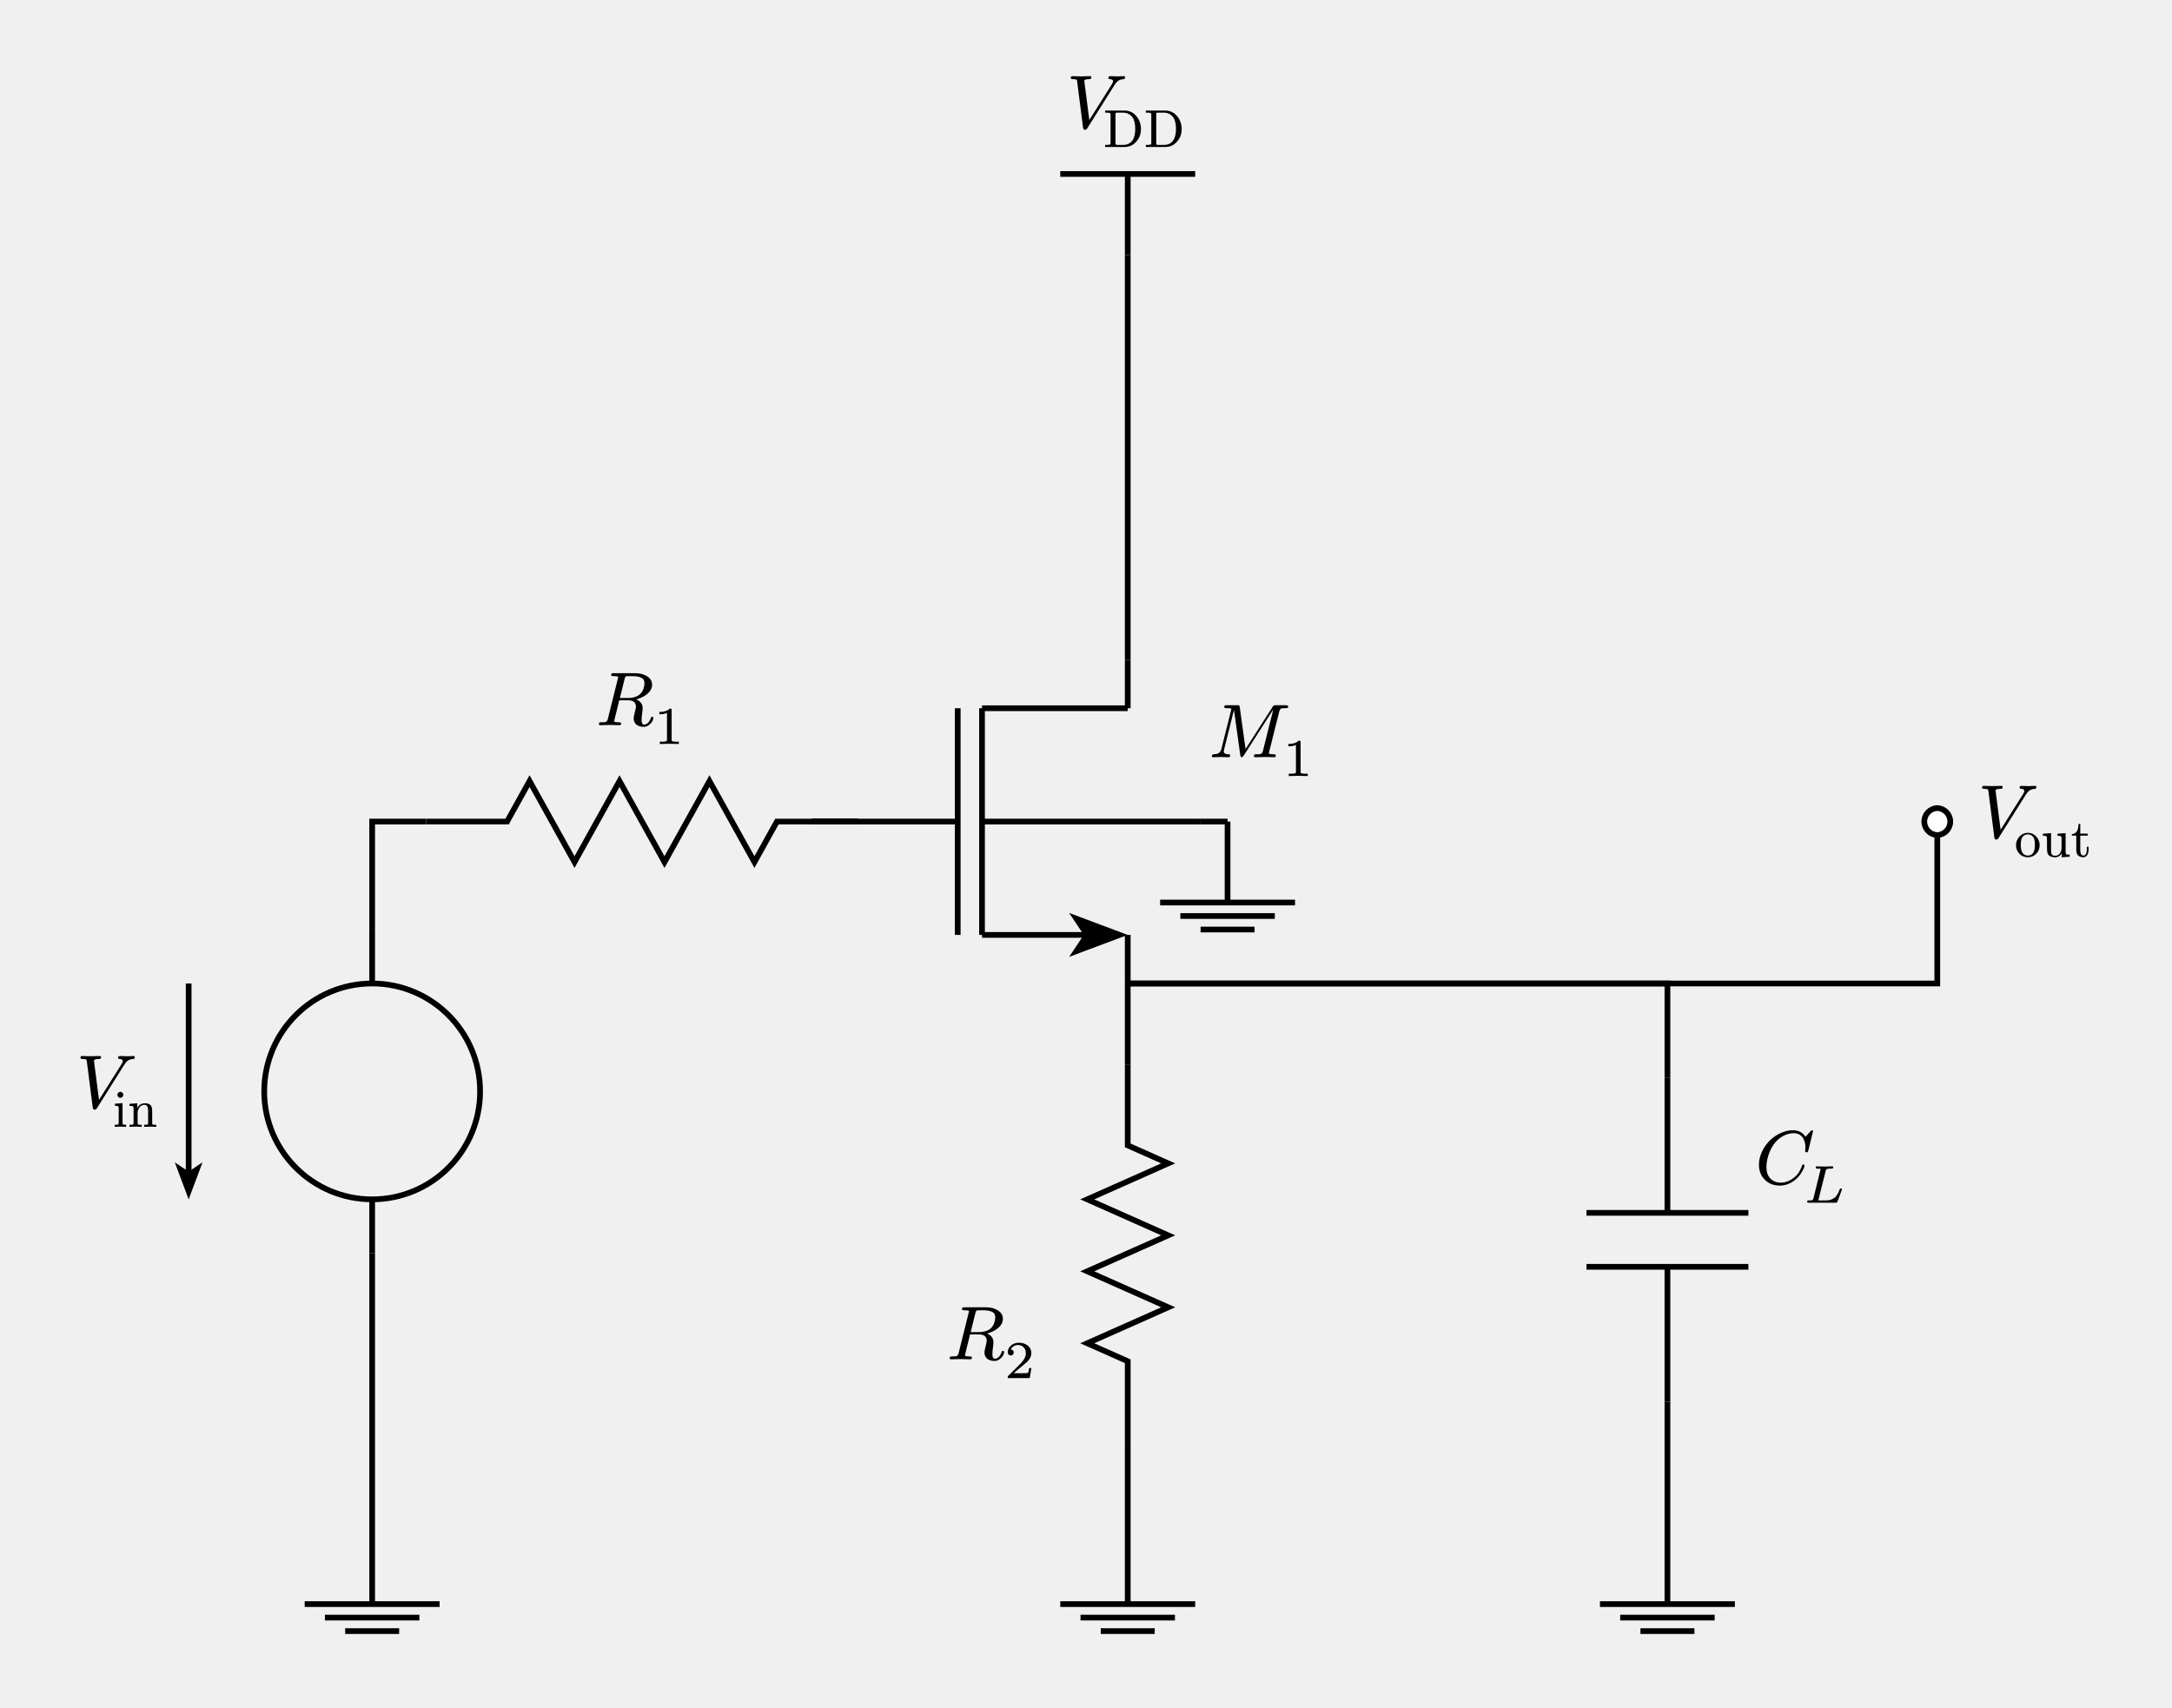
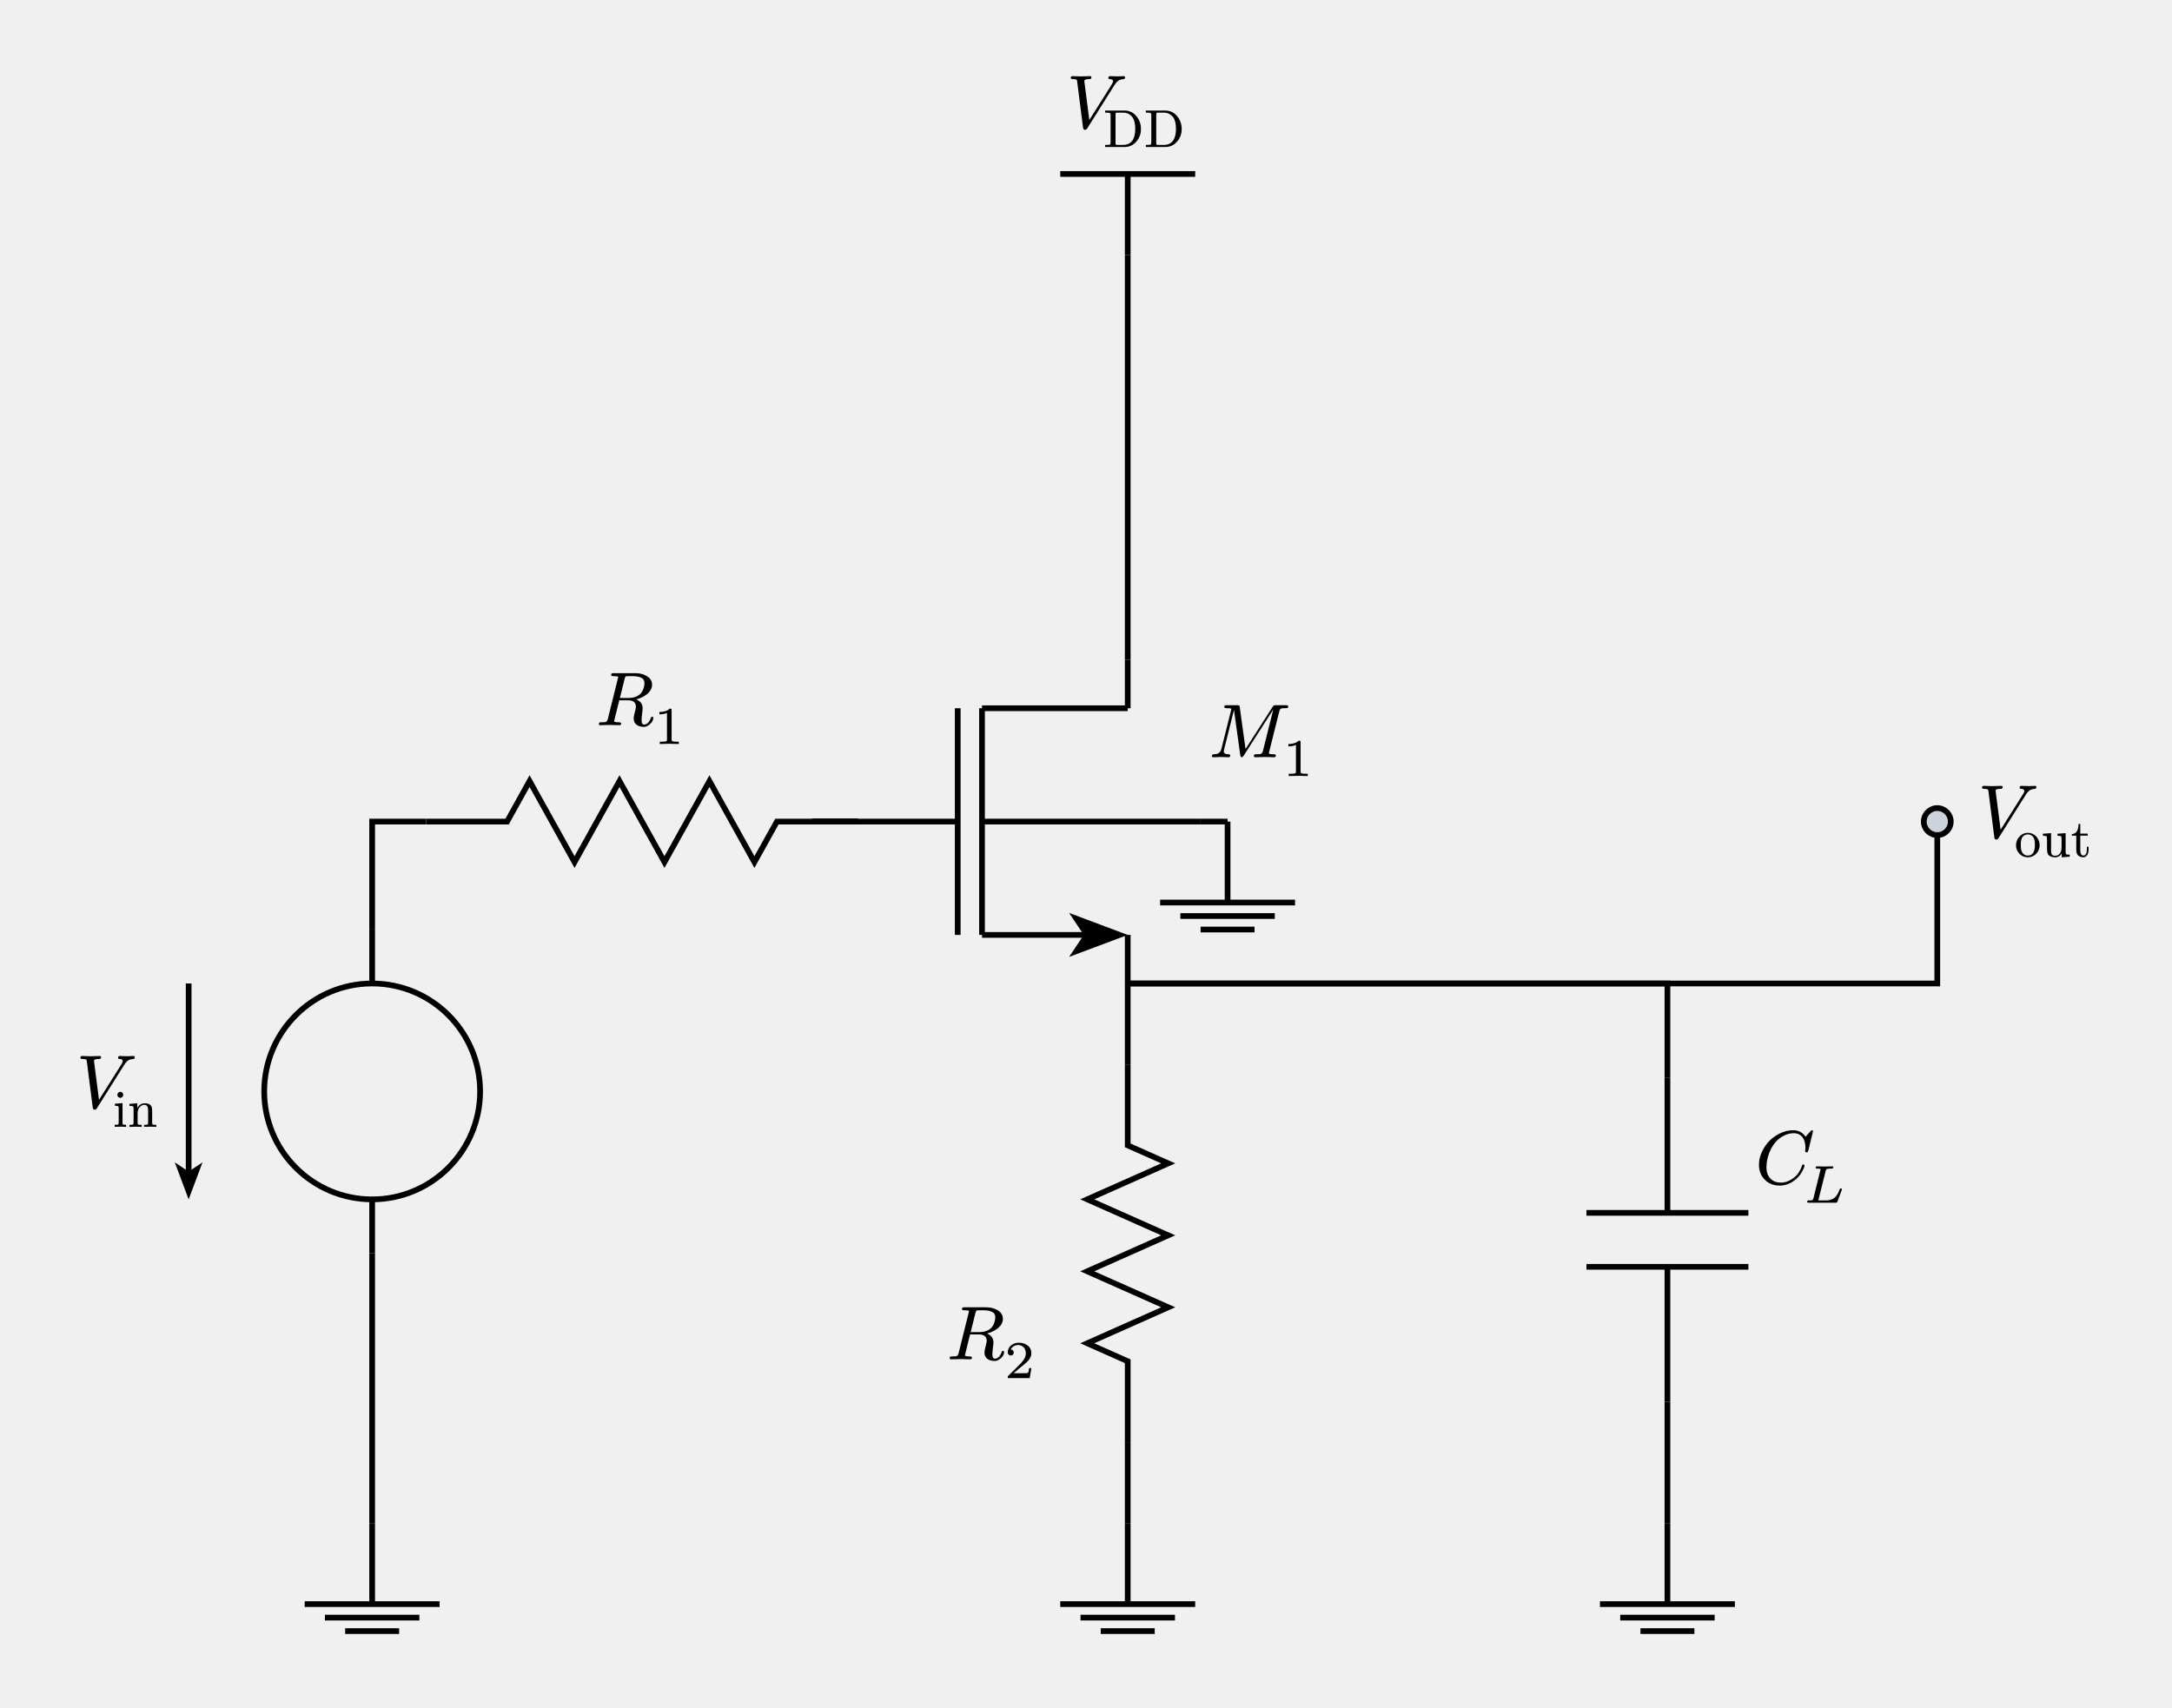
- <svg xmlns="http://www.w3.org/2000/svg" xmlns:xlink="http://www.w3.org/1999/xlink" width="304.211" height="239.127" viewBox="0 0 228.158 179.346">
-   <path fill="none" stroke="#000" stroke-width=".6" d="M39.093 103.314c-6.257 0-11.339 5.082-11.339 11.339 0 6.256 5.082 11.338 11.339 11.338 6.256 0 11.338-5.082 11.338-11.338 0-6.257-5.082-11.339-11.338-11.339Zm0 0v-5.67m0 28.347v5.67m-19.276-28.347v20.122" />
-   <path stroke="#000" stroke-width=".6" d="m19.817 125.137.85-2.268-.85.567-.85-.567z" />
-   <path fill="none" d="M8 110.933h8.982v7.44H8z" />
-   <use xlink:href="#a" transform="matrix(1 0 0 -1 8 116.397)" />
-   <g transform="matrix(1 0 0 -1 11.864 118.373)">
-     <use xlink:href="#b" />
-     <use xlink:href="#c" x="1.557" />
+ <svg xmlns="http://www.w3.org/2000/svg" xmlns:xlink="http://www.w3.org/1999/xlink" viewBox="0 0 228.158 179.346" width="228.158pt" height="179.346pt">
+   <g transform="translate(8 8)">
+     <path fill="none" stroke="#000000" stroke-width="0.6" stroke-linecap="butt" stroke-linejoin="miter" stroke-miterlimit="4" transform="translate(19.75405 95.31402)" d="M 0 0m 11.339 0c -6.256 0 -11.339 5.082 -11.339 11.339c 0 6.256 5.082 11.339 11.339 11.339c 6.256 0 11.339 -5.082 11.339 -11.339c 0 -6.256 -5.082 -11.339 -11.339 -11.339Z " />
+     <path fill="none" stroke="#000000" stroke-width="0.6" stroke-linecap="butt" stroke-linejoin="miter" stroke-miterlimit="4" transform="translate(31.09264 89.64472)" d="M 0 0m 0 5.669v -5.669" />
+     <path fill="none" stroke="#000000" stroke-width="0.6" stroke-linecap="butt" stroke-linejoin="miter" stroke-miterlimit="4" transform="translate(31.09264 117.9912)" d="M 0 0v 5.669" />
+     <path fill="none" stroke="#000000" stroke-width="0.6" stroke-linecap="butt" stroke-linejoin="miter" stroke-miterlimit="4" transform="translate(11.81705 95.31402)" d="M 0 0v 20.122" />
+     <path fill="#000000" fill-rule="nonzero" stroke="#000000" stroke-width="0.6" stroke-linecap="butt" stroke-linejoin="miter" stroke-miterlimit="4" stroke-dashoffset="0" stroke-dasharray="" transform="translate(10.96665 114.8691)" d="M 0 0m 0.85 2.268l 0.85 -2.268l -0.85 0.567l -0.85 -0.567l 0.85 2.268Z " />
+     <path fill="none" transform="translate(0 102.9326)" d="M 0 0h 8.982v 7.44h -8.982v -7.44Z " />
+     <g transform="translate(-1.26e-7 102.9326)">
+       <g transform="matrix(1 0 0 -1 0 5.464)">
+         <use xlink:href="#gD969BC4E9A3577CE31D108E423660DE6" x="0" y="0" fill="#000000" fill-rule="nonzero" />
+       </g>
+       <g transform="matrix(1 0 0 -1 3.864 7.44)">
+         <use xlink:href="#g5F9D976B63282D401716A0FF432A0232" x="0" y="0" fill="#000000" fill-rule="nonzero" />
+         <use xlink:href="#g695F7BC4DFFDECFC6989197C15FF687C" x="1.557" y="0" fill="#000000" fill-rule="nonzero" />
+       </g>
+     </g>
+     <path fill="none" stroke="#000000" stroke-width="0.6" stroke-linecap="butt" stroke-linejoin="miter" stroke-miterlimit="4" transform="translate(36.76193 74.05417)" d="M 0 0m 0 4.252h 8.504l 2.362 -4.252l 4.724 8.504l 4.724 -8.504l 4.724 8.504l 4.724 -8.504l 4.724 8.504l 2.362 -4.252h 8.504" />
+     <path fill="none" transform="translate(54.58589 62.71559)" d="M 0 0h 9.706v 7.44h -9.706v -7.44Z " />
+     <g transform="translate(54.58589 62.71559)">
+       <g transform="matrix(1 0 0 -1 0 5.464)">
+         <use xlink:href="#gF30748358F9DB0461F91A1498C4AC624" x="0" y="0" fill="#000000" fill-rule="nonzero" />
+       </g>
+       <g transform="matrix(1 0 0 -1 6.072 7.44)">
+         <use xlink:href="#gB857CD5703F41BDF509E4EE0489893D" x="0" y="0" fill="#000000" fill-rule="nonzero" />
+       </g>
+     </g>
+     <path fill="none" stroke="#000000" stroke-width="0.6" stroke-linecap="butt" stroke-linejoin="miter" stroke-miterlimit="4" transform="translate(95.15563 66.40063)" d="M 0 0m 0 23.811v -23.811" />
+     <path fill="none" stroke="#000000" stroke-width="0.6" stroke-linecap="butt" stroke-linejoin="miter" stroke-miterlimit="4" transform="translate(92.60445 66.40063)" d="M 0 0m 0 23.811v -23.811" />
+     <path fill="none" stroke="#000000" stroke-width="0.6" stroke-linecap="butt" stroke-linejoin="miter" stroke-miterlimit="4" transform="translate(77.29736 78.30614)" d="M 0 0h 15.307" />
+     <path fill="none" stroke="#000000" stroke-width="0.6" stroke-linecap="butt" stroke-linejoin="miter" stroke-miterlimit="4" transform="translate(95.15563 78.30614)" d="M 0 0h 22.961" />
+     <path fill="none" stroke="#000000" stroke-width="0.6" stroke-linecap="butt" stroke-linejoin="miter" stroke-miterlimit="4" transform="translate(110.4627 61.29827)" d="M 0 0v 5.102" />
+     <path fill="none" stroke="#000000" stroke-width="0.6" stroke-linecap="butt" stroke-linejoin="miter" stroke-miterlimit="4" transform="translate(95.15563 66.40063)" d="M 0 0m 15.307 0h -15.307" />
+     <path fill="none" stroke="#000000" stroke-width="0.6" stroke-linecap="butt" stroke-linejoin="miter" stroke-miterlimit="4" transform="translate(110.4627 90.21165)" d="M 0 0v 5.102" />
+     <path fill="none" stroke="#000000" stroke-width="0.6" stroke-linecap="butt" stroke-linejoin="miter" stroke-miterlimit="4" transform="translate(95.15563 90.21165)" d="M 0 0h 11.051" />
+     <path fill="#000000" fill-rule="nonzero" stroke="#000000" stroke-width="0.6" stroke-linecap="butt" stroke-linejoin="miter" stroke-miterlimit="4" stroke-dashoffset="0" stroke-dasharray="" transform="translate(105.0729 88.51087)" d="M 0 0m 4.535 1.701l -4.535 -1.701l 1.134 1.701l -1.134 1.701l 4.535 -1.701Z " />
+     <path fill="none" transform="translate(118.9667 66.0822)" d="M 0 0h 11.394v 7.44h -11.394v -7.44Z " />
+     <g transform="translate(118.9667 66.0822)">
+       <g transform="matrix(1 0 0 -1 0 5.464)">
+         <use xlink:href="#g1743060C6B55FC17A5E7FAECE5363C5F" x="0" y="0" fill="#000000" fill-rule="nonzero" />
+       </g>
+       <g transform="matrix(1 0 0 -1 7.76 7.44)">
+         <use xlink:href="#gB857CD5703F41BDF509E4EE0489893D" x="0" y="0" fill="#000000" fill-rule="nonzero" />
+       </g>
+     </g>
+     <path fill="none" stroke="#000000" stroke-width="0.6" stroke-linecap="butt" stroke-linejoin="miter" stroke-miterlimit="4" transform="translate(110.4627 10.27465)" d="M 0 0m 0 8.504v -8.504" />
+     <path fill="none" stroke="#000000" stroke-width="0.6" stroke-linecap="butt" stroke-linejoin="miter" stroke-miterlimit="4" transform="translate(103.3761 10.27465)" d="M 0 0h 14.173" />
+     <path fill="none" transform="translate(104.0283)" d="M 0 0h 12.869v 7.44h -12.869v -7.44Z " />
+     <g transform="translate(104.0283 -4.7e-8)">
+       <g transform="matrix(1 0 0 -1 0 5.464)">
+         <use xlink:href="#gD969BC4E9A3577CE31D108E423660DE6" x="0" y="0" fill="#000000" fill-rule="nonzero" />
+       </g>
+       <g transform="matrix(1 0 0 -1 3.864 7.44)">
+         <use xlink:href="#gC0DF8B42F64B1CE2666FF372B1FEDA5A" x="0" y="0" fill="#000000" fill-rule="nonzero" />
+         <use xlink:href="#gC0DF8B42F64B1CE2666FF372B1FEDA5A" x="4.278" y="0" fill="#000000" fill-rule="nonzero" />
+       </g>
+     </g>
+     <path fill="none" stroke="#000000" stroke-width="0.6" stroke-linecap="butt" stroke-linejoin="miter" stroke-miterlimit="4" transform="translate(106.2107 103.818)" d="M 0 0m 4.252 39.685v -8.504l -4.252 -1.89l 8.504 -3.78l -8.504 -3.78l 8.504 -3.78l -8.504 -3.78l 8.504 -3.78l -4.252 -1.89v -8.504" />
+     <path fill="none" transform="translate(91.43629 129.3298)" d="M 0 0h 9.706v 7.44h -9.706v -7.44Z " />
+     <g transform="translate(91.43629 129.3298)">
+       <g transform="matrix(1 0 0 -1 0 5.464)">
+         <use xlink:href="#gF30748358F9DB0461F91A1498C4AC624" x="0" y="0" fill="#000000" fill-rule="nonzero" />
+       </g>
+       <g transform="matrix(1 0 0 -1 6.072 7.44)">
+         <use xlink:href="#gD16162A8E6BC5125899DC596673576EF" x="0" y="0" fill="#000000" fill-rule="nonzero" />
+       </g>
+     </g>
+     <path fill="none" stroke="#000000" stroke-width="0.6" stroke-linecap="butt" stroke-linejoin="miter" stroke-miterlimit="4" transform="translate(167.1556 125.0778)" d="M 0 0m 0 14.173v -14.173" />
+     <path fill="none" stroke="#000000" stroke-width="0.6" stroke-linecap="butt" stroke-linejoin="miter" stroke-miterlimit="4" transform="translate(158.6517 125.0778)" d="M 0 0m 17.008 0h -17.008" />
+     <path fill="none" stroke="#000000" stroke-width="0.6" stroke-linecap="butt" stroke-linejoin="miter" stroke-miterlimit="4" transform="translate(158.6517 119.4085)" d="M 0 0h 17.008" />
+     <path fill="none" stroke="#000000" stroke-width="0.6" stroke-linecap="butt" stroke-linejoin="miter" stroke-miterlimit="4" transform="translate(167.1556 105.2353)" d="M 0 0m 0 14.173v -14.173" />
+     <path fill="none" transform="translate(176.3697 110.9046)" d="M 0 0h 9.918v 7.44h -9.918v -7.44Z " />
+     <g transform="translate(176.3697 110.9046)">
+       <g transform="matrix(1 0 0 -1 0 5.464)">
+         <use xlink:href="#gCF2F397A00D977568B4887F09345FDF5" x="0" y="0" fill="#000000" fill-rule="nonzero" />
+       </g>
+       <g transform="matrix(1 0 0 -1 5.08 7.44)">
+         <use xlink:href="#gB8F7EDF269C9288ADB61F957260869B2" x="0" y="0" fill="#000000" fill-rule="nonzero" />
+       </g>
+     </g>
+     <path fill="#cdd3da" fill-rule="nonzero" stroke="#000000" stroke-width="0.6" stroke-linecap="butt" stroke-linejoin="miter" stroke-miterlimit="4" transform="translate(194.0848 76.88882)" d="M 0 0m 1.417 0c -0.782 0 -1.417 0.635 -1.417 1.417c 0 0.782 0.635 1.417 1.417 1.417c 0.782 0 1.417 -0.635 1.417 -1.417c 0 -0.782 -0.635 -1.417 -1.417 -1.417Z " />
+     <path fill="none" transform="translate(199.7541 74.55534)" d="M 0 0h 12.404v 7.502h -12.404v -7.502Z " />
+     <g transform="translate(199.7541 74.55534)">
+       <g transform="matrix(1 0 0 -1 0 5.464)">
+         <use xlink:href="#gD969BC4E9A3577CE31D108E423660DE6" x="0" y="0" fill="#000000" fill-rule="nonzero" />
+       </g>
+       <g transform="matrix(1 0 0 -1 3.864 7.44)">
+         <use xlink:href="#gC8CF5FDCD6366D82F71569CDA3A794D0" x="0" y="0" fill="#000000" fill-rule="nonzero" />
+         <use xlink:href="#gC62E986DF7B3736C02230397E1FF08D7" x="2.8" y="0" fill="#000000" fill-rule="nonzero" />
+         <use xlink:href="#gAE0FB0D1A441E2E2D2F38290C6BB1758" x="5.914" y="0" fill="#000000" fill-rule="nonzero" />
+       </g>
+     </g>
+     <path fill="none" stroke="#000000" stroke-width="0.6" stroke-linecap="butt" stroke-linejoin="miter" stroke-miterlimit="4" transform="translate(31.09264 152.0069)" d="M 0 0v 8.504" />
+     <path fill="none" stroke="#000000" stroke-width="0.6" stroke-linecap="butt" stroke-linejoin="miter" stroke-miterlimit="4" transform="translate(24.00602 160.5109)" d="M 0 0h 14.173" />
+     <path fill="none" stroke="#000000" stroke-width="0.6" stroke-linecap="butt" stroke-linejoin="miter" stroke-miterlimit="4" transform="translate(26.13201 161.9282)" d="M 0 0h 9.921" />
+     <path fill="none" stroke="#000000" stroke-width="0.6" stroke-linecap="butt" stroke-linejoin="miter" stroke-miterlimit="4" transform="translate(28.25799 163.3455)" d="M 0 0h 5.669" />
+     <path fill="none" stroke="#000000" stroke-width="0.6" stroke-linecap="butt" stroke-linejoin="miter" stroke-miterlimit="4" transform="translate(120.9509 78.30614)" d="M 0 0v 8.504" />
+     <path fill="none" stroke="#000000" stroke-width="0.6" stroke-linecap="butt" stroke-linejoin="miter" stroke-miterlimit="4" transform="translate(113.8643 86.81008)" d="M 0 0h 14.173" />
+     <path fill="none" stroke="#000000" stroke-width="0.6" stroke-linecap="butt" stroke-linejoin="miter" stroke-miterlimit="4" transform="translate(115.9903 88.2274)" d="M 0 0h 9.921" />
+     <path fill="none" stroke="#000000" stroke-width="0.6" stroke-linecap="butt" stroke-linejoin="miter" stroke-miterlimit="4" transform="translate(118.1163 89.64472)" d="M 0 0h 5.669" />
+     <path fill="none" stroke="#000000" stroke-width="0.6" stroke-linecap="butt" stroke-linejoin="miter" stroke-miterlimit="4" transform="translate(110.4627 152.0069)" d="M 0 0v 8.504" />
+     <path fill="none" stroke="#000000" stroke-width="0.6" stroke-linecap="butt" stroke-linejoin="miter" stroke-miterlimit="4" transform="translate(103.3761 160.5109)" d="M 0 0h 14.173" />
+     <path fill="none" stroke="#000000" stroke-width="0.6" stroke-linecap="butt" stroke-linejoin="miter" stroke-miterlimit="4" transform="translate(105.5021 161.9282)" d="M 0 0h 9.921" />
+     <path fill="none" stroke="#000000" stroke-width="0.6" stroke-linecap="butt" stroke-linejoin="miter" stroke-miterlimit="4" transform="translate(107.6281 163.3455)" d="M 0 0h 5.669" />
+     <path fill="none" stroke="#000000" stroke-width="0.6" stroke-linecap="butt" stroke-linejoin="miter" stroke-miterlimit="4" transform="translate(167.1556 152.0069)" d="M 0 0v 8.504" />
+     <path fill="none" stroke="#000000" stroke-width="0.6" stroke-linecap="butt" stroke-linejoin="miter" stroke-miterlimit="4" transform="translate(160.069 160.5109)" d="M 0 0h 14.173" />
+     <path fill="none" stroke="#000000" stroke-width="0.6" stroke-linecap="butt" stroke-linejoin="miter" stroke-miterlimit="4" transform="translate(162.195 161.9282)" d="M 0 0h 9.921" />
+     <path fill="none" stroke="#000000" stroke-width="0.6" stroke-linecap="butt" stroke-linejoin="miter" stroke-miterlimit="4" transform="translate(164.321 163.3455)" d="M 0 0h 5.669" />
+     <path fill="none" stroke="#000000" stroke-width="0.6" stroke-linecap="butt" stroke-linejoin="miter" stroke-miterlimit="4" transform="translate(31.09264 78.30614)" d="M 0 0m 0 11.339v -11.339h 5.669" />
+     <path fill="none" stroke="#000000" stroke-width="0.6" stroke-linecap="butt" stroke-linejoin="miter" stroke-miterlimit="4" transform="translate(31.09264 123.6605)" d="M 0 0v 28.346" />
+     <path fill="none" stroke="#000000" stroke-width="0.6" stroke-linecap="butt" stroke-linejoin="miter" stroke-miterlimit="4" transform="translate(77.29736 78.30614)" d="M 0 0m 4.819 0h -4.819" />
+     <path fill="none" stroke="#000000" stroke-width="0.6" stroke-linecap="butt" stroke-linejoin="miter" stroke-miterlimit="4" transform="translate(110.4627 18.77858)" d="M 0 0m 0 42.52v -42.52" />
+     <path fill="none" stroke="#000000" stroke-width="0.6" stroke-linecap="butt" stroke-linejoin="miter" stroke-miterlimit="4" transform="translate(118.1163 78.30614)" d="M 0 0h 2.835" />
+     <path fill="none" stroke="#000000" stroke-width="0.6" stroke-linecap="butt" stroke-linejoin="miter" stroke-miterlimit="4" transform="translate(110.4627 95.31402)" d="M 0 0v 8.504" />
+     <path fill="none" stroke="#000000" stroke-width="0.6" stroke-linecap="butt" stroke-linejoin="miter" stroke-miterlimit="4" transform="translate(110.4627 143.503)" d="M 0 0m 0 8.504v -8.504" />
+     <path fill="none" stroke="#000000" stroke-width="0.6" stroke-linecap="butt" stroke-linejoin="miter" stroke-miterlimit="4" transform="translate(167.1556 139.251)" d="M 0 0m 0 12.756v -12.756" />
+     <path fill="none" stroke="#000000" stroke-width="0.6" stroke-linecap="butt" stroke-linejoin="miter" stroke-miterlimit="4" transform="translate(110.4627 95.31402)" d="M 0 0m 56.693 9.921v -9.921h -56.693" />
+     <path fill="none" stroke="#000000" stroke-width="0.6" stroke-linecap="butt" stroke-linejoin="miter" stroke-miterlimit="4" transform="translate(110.4627 79.72346)" d="M 0 0m 85.039 0v 15.591h -85.039" />
  </g>
-   <path fill="none" stroke="#000" stroke-width=".6" d="M44.762 86.306h8.504l2.362-4.252 4.724 8.504 4.725-8.504 4.724 8.504 4.725-8.504 4.724 8.504 2.362-4.252h8.504" />
-   <path fill="none" d="M62.586 70.716h9.706v7.44h-9.706z" />
-   <use xlink:href="#d" transform="matrix(1 0 0 -1 62.586 76.18)" />
-   <use xlink:href="#e" transform="matrix(1 0 0 -1 68.658 78.156)" />
-   <path fill="none" stroke="#000" stroke-width=".6" d="M103.156 98.212V74.4m-2.552 23.812V74.4M85.297 86.306h15.307m2.552 0h22.96m-7.653-17.008v5.103m0-.001h-15.307m15.307 23.812v5.102m-15.307-5.102h11.05" />
-   <path stroke="#000" stroke-width=".6" d="m117.608 98.212-4.535-1.701 1.134 1.7-1.134 1.701z" />
-   <path fill="none" d="M126.967 74.082h11.394v7.44h-11.394z" />
-   <use xlink:href="#f" transform="matrix(1 0 0 -1 126.967 79.546)" />
-   <use xlink:href="#e" transform="matrix(1 0 0 -1 134.727 81.522)" />
-   <path fill="none" stroke="#000" stroke-width=".6" d="M118.463 26.779v-8.504m-7.087 0h14.173" />
-   <path fill="none" d="M112.028 8h12.87v7.44h-12.87z" />
-   <use xlink:href="#a" transform="matrix(1 0 0 -1 112.028 13.464)" />
-   <g transform="matrix(1 0 0 -1 115.892 15.44)">
-     <use xlink:href="#g" />
-     <use xlink:href="#g" x="4.278" />
-   </g>
-   <path fill="none" stroke="#000" stroke-width=".6" d="M118.463 151.503v-8.504l-4.252-1.89 8.504-3.78-8.504-3.779 8.504-3.78-8.504-3.779 8.504-3.78-4.252-1.89v-8.503" />
-   <path fill="none" d="M99.436 137.33h9.707v7.44h-9.707z" />
-   <use xlink:href="#d" transform="matrix(1 0 0 -1 99.436 142.794)" />
-   <use xlink:href="#h" transform="matrix(1 0 0 -1 105.508 144.77)" />
-   <path fill="none" stroke="#000" stroke-width=".6" d="M175.156 147.251v-14.173m8.504 0h-17.008m0-5.669h17.008m-8.504 0v-14.174" />
-   <path fill="none" d="M184.37 118.905h9.918v7.44h-9.918z" />
-   <use xlink:href="#i" transform="matrix(1 0 0 -1 184.37 124.369)" />
-   <use xlink:href="#j" transform="matrix(1 0 0 -1 189.45 126.345)" />
-   <path fill="#fff" stroke="#000" stroke-width=".6" d="M203.502 84.889a1.418 1.418 0 0 0 0 2.834 1.418 1.418 0 0 0 0-2.834Z" />
-   <path fill="none" d="M207.754 82.555h12.404v7.502h-12.404z" />
-   <use xlink:href="#a" transform="matrix(1 0 0 -1 207.754 88.02)" />
-   <g transform="matrix(1 0 0 -1 211.618 89.995)">
-     <use xlink:href="#k" />
-     <use xlink:href="#l" x="2.8" />
-     <use xlink:href="#m" x="5.914" />
-   </g>
-   <path fill="none" stroke="#000" stroke-width=".6" d="M39.093 160.007v8.504m-7.087-.001h14.173m-12.047 1.418h9.921m-7.795 1.418h5.67m87.022-85.04v8.504m-7.086 0h14.174m-12.048 1.417h9.922m-7.796 1.418h5.67m-13.323 62.362v8.504m-7.087-.001h14.173m-12.047 1.418h9.921m-7.795 1.418h5.67m53.858-11.339v8.504m-7.087-.001h14.173m-12.047 1.418h9.921m-7.795 1.418h5.67M39.093 97.645V86.306h5.669m-5.669 45.354v28.347m51.024-73.701h-4.82m33.166-17.007v-42.52m7.653 59.527h2.835m-10.488 17.008v8.504m0 48.189v-8.504m56.693 8.504V147.25m0-34.015v-9.921h-56.693" />
-   <path fill="none" stroke="#000" stroke-width=".6" d="M203.503 87.723v15.591h-85.04" />
  <defs>
-     <symbol id="a" overflow="visible">
-       <path d="M5.368 5.44c-.152 0-.632.024-.784.024-.12 0-.184-.064-.184-.184 0-.08.056-.12.16-.128.224-.008.336-.088.336-.224 0-.072-.04-.168-.112-.288L2.4.856l-.528 4.096c0 .136.168.2.512.2.16 0 .232.056.232.192q0 .12-.144.12c-.176 0-.8-.024-.976-.024-.16 0-.704.024-.864.024-.12 0-.184-.064-.184-.184q.002-.13.232-.128c.136 0 .232-.016.296-.032.128-.04.12-.056.144-.208l.624-4.88c.024-.136.088-.208.192-.208s.184.056.248.16l2.848 4.528c.184.288.36.472.536.544q.182.084.448.096c.088.008.128.064.136.184.008.088-.04.128-.136.128-.12 0-.528-.024-.648-.024" />
+     <symbol id="gD969BC4E9A3577CE31D108E423660DE6" overflow="visible">
+       <path d="M 0 0m 5.368 5.44c -0.152 0 -0.632 0.024 -0.784 0.024c -0.12 0 -0.184 -0.064 -0.184 -0.184c 0 -0.08 0.056 -0.12 0.16 -0.128c 0.224 -0.008 0.336 -0.088 0.336 -0.224c 0 -0.072 -0.04 -0.168 -0.112 -0.288l -2.384 -3.784l -0.528 4.096c 0 0.136 0.168 0.2 0.512 0.2c 0.16 0 0.232 0.056 0.232 0.192c 0 0.08 -0.048 0.12 -0.144 0.12c -0.176 0 -0.8 -0.024 -0.976 -0.024c -0.16 0 -0.704 0.024 -0.864 0.024c -0.12 0 -0.184 -0.064 -0.184 -0.184c 0 -0.088 0.08 -0.128 0.232 -0.128c 0.136 0 0.232 -0.016 0.296 -0.032c 0.128 -0.04 0.12 -0.056 0.144 -0.208l 0.624 -4.88c 0.024 -0.136 0.088 -0.208 0.192 -0.208c 0.104 0 0.184 0.056 0.248 0.16l 2.848 4.528c 0.184 0.288 0.36 0.472 0.536 0.544c 0.12 0.056 0.272 0.088 0.448 0.096c 0.088 0.008 0.128 0.064 0.136 0.184c 0.008 0.088 -0.04 0.128 -0.136 0.128c -0.12 0 -0.528 -0.024 -0.648 -0.024Z " />
    </symbol>
-     <symbol id="b" overflow="visible">
-       <path d="M1.086 3.366c0 .168-.14.313-.308.313a.32.32 0 0 1-.313-.313c0-.168.14-.32.308-.32.173 0 .313.146.313.32M.801.016 1.383 0v.218q-.279 0-.33.034c-.034.022-.045.084-.045.185v2.055l-.8-.067v-.213c.184 0 .302-.017.34-.045q.059-.042.057-.235V.442Q.606.282.549.246C.509.224.386.218.185.218V0Z" />
+     <symbol id="g5F9D976B63282D401716A0FF432A0232" overflow="visible">
+       <path d="M 0 0m 1.086 3.366c 0 0.168 -0.14 0.314 -0.308 0.314c -0.168 0 -0.314 -0.146 -0.314 -0.314c 0 -0.168 0.14 -0.319 0.308 -0.319c 0.174 0 0.314 0.146 0.314 0.319Z m -0.286 -3.349l 0.582 -0.017v 0.218c -0.185 0 -0.297 0.011 -0.33 0.034c -0.034 0.022 -0.045 0.084 -0.045 0.185v 2.055l -0.801 -0.067v -0.213c 0.185 0 0.302 -0.017 0.342 -0.045c 0.039 -0.028 0.056 -0.106 0.056 -0.235v -1.49c 0 -0.106 -0.017 -0.174 -0.056 -0.196c -0.039 -0.022 -0.162 -0.028 -0.364 -0.028v -0.218Z " />
    </symbol>
-     <symbol id="c" overflow="visible">
-       <path d="M1.758 2.313q.38.002.381-.594V.442q.001-.16-.056-.196-.058-.033-.37-.033V0l.645.017L2.996 0v.213q-.27-.002-.353.022c-.056.017-.078.056-.078.123v1.048q.001.395-.023.554-.085.514-.75.515-.53 0-.79-.504v.504L.18 2.414V2.2q.303 0 .37-.05c.045-.034.061-.107.061-.236V.442Q.61.282.55.246.489.213.179.213V0l.644.017L1.462 0v.213c-.208 0-.325.011-.364.033q-.061.036-.062.196V1.45c0 .454.286.863.722.863" />
+     <symbol id="g695F7BC4DFFDECFC6989197C15FF687C" overflow="visible">
+       <path d="M 0 0m 1.758 2.313c 0.252 0 0.381 -0.196 0.381 -0.594v -1.277c 0 -0.106 -0.017 -0.174 -0.056 -0.196c -0.039 -0.022 -0.162 -0.034 -0.37 -0.034v -0.213l 0.644 0.017l 0.638 -0.017v 0.213c -0.179 0 -0.297 0.006 -0.353 0.022c -0.056 0.017 -0.078 0.056 -0.078 0.123v 1.047c 0 0.263 -0.006 0.448 -0.022 0.554c -0.056 0.342 -0.308 0.515 -0.75 0.515c -0.353 0 -0.616 -0.168 -0.79 -0.504v 0.504l -0.823 -0.062v -0.213c 0.202 0 0.325 -0.017 0.37 -0.05c 0.045 -0.034 0.062 -0.106 0.062 -0.235v -1.473c 0 -0.106 -0.022 -0.174 -0.062 -0.196c -0.039 -0.022 -0.162 -0.034 -0.37 -0.034v -0.213l 0.644 0.017l 0.638 -0.017v 0.213c -0.207 0 -0.325 0.011 -0.364 0.034c -0.039 0.022 -0.062 0.09 -0.062 0.196v 1.008c 0 0.454 0.286 0.862 0.722 0.862Z " />
    </symbol>
-     <symbol id="d" overflow="visible">
-       <path d="M5.912 4.248c0 .408-.208.72-.616.944-.328.184-.72.272-1.16.272H1.88c-.184 0-.264-.008-.264-.192 0-.056.024-.096.072-.104.08-.008.144-.016.184-.016a3 3 0 0 0 .416-.032q.062-.012.064-.072a.7.7 0 0 0-.032-.144L1.264.656q-.06-.266-.24-.328C.968.312.824.304.576.304.4.304.328.296.328.12q0-.132.144-.12l.992.024L2.472 0c.128-.008.192.064.192.184 0 .08-.088.12-.256.12q-.48.002-.48.112s.008.016.024.128l.512 2.072h.92c.552 0 .832-.232.832-.688 0-.072-.04-.248-.112-.536-.088-.336-.128-.56-.128-.68 0-.608.472-.888 1.08-.888.224 0 .44.104.656.304s.328.416.328.64q.002.12-.128.12c-.056 0-.104-.04-.128-.128-.088-.248-.2-.432-.328-.536s-.248-.16-.368-.16c-.184 0-.28.152-.28.448q-.002.286.08.896c.024.168.032.288.032.376 0 .424-.224.736-.672.928.752.184 1.664.72 1.664 1.536m-1.04.68q.24-.156.24-.528.002-.238-.104-.56-.324-.984-1.632-.984h-.848l.504 2.024q.06.252.192.264.06.01.48.008c.52 0 .824-.016 1.168-.224" />
+     <symbol id="gF30748358F9DB0461F91A1498C4AC624" overflow="visible">
+       <path d="M 0 0m 5.912 4.248c 0 0.408 -0.208 0.72 -0.616 0.944c -0.328 0.184 -0.72 0.272 -1.16 0.272h -2.256c -0.184 0 -0.264 -0.008 -0.264 -0.192c 0 -0.056 0.024 -0.096 0.072 -0.104c 0.08 -0.008 0.144 -0.016 0.184 -0.016c 0.24 -0.008 0.376 -0.024 0.416 -0.032c 0.04 -0.008 0.064 -0.032 0.064 -0.072c 0 -0.016 -0.008 -0.064 -0.032 -0.144l -1.056 -4.248c -0.04 -0.176 -0.12 -0.288 -0.24 -0.328c -0.056 -0.016 -0.2 -0.024 -0.448 -0.024c -0.176 0 -0.248 -0.008 -0.248 -0.184c 0 -0.088 0.048 -0.128 0.144 -0.12l 0.992 0.024l 1.008 -0.024c 0.128 -0.008 0.192 0.064 0.192 0.184c 0 0.08 -0.088 0.12 -0.256 0.12c -0.32 0 -0.48 0.04 -0.48 0.112c 0 0 0.008 0.016 0.024 0.128l 0.512 2.072h 0.92c 0.552 0 0.832 -0.232 0.832 -0.688c 0 -0.072 -0.04 -0.248 -0.112 -0.536c -0.088 -0.336 -0.128 -0.56 -0.128 -0.68c 0 -0.608 0.472 -0.888 1.08 -0.888c 0.224 0 0.44 0.104 0.656 0.304c 0.216 0.2 0.328 0.416 0.328 0.64c 0 0.08 -0.04 0.12 -0.128 0.12c -0.056 0 -0.104 -0.04 -0.128 -0.128c -0.088 -0.248 -0.2 -0.432 -0.328 -0.536c -0.128 -0.104 -0.248 -0.16 -0.368 -0.16c -0.184 0 -0.28 0.152 -0.28 0.448c 0 0.192 0.024 0.488 0.08 0.896c 0.024 0.168 0.032 0.288 0.032 0.376c 0 0.424 -0.224 0.736 -0.672 0.928c 0.752 0.184 1.664 0.72 1.664 1.536Z m -1.04 0.68c 0.16 -0.104 0.24 -0.28 0.24 -0.528c 0 -0.16 -0.032 -0.344 -0.104 -0.56c -0.216 -0.656 -0.76 -0.984 -1.632 -0.984h -0.848l 0.504 2.024c 0.04 0.168 0.104 0.256 0.192 0.264c 0.04 0.008 0.2 0.008 0.48 0.008c 0.52 0 0.824 -0.016 1.168 -0.224Z " />
    </symbol>
-     <symbol id="e" overflow="visible">
-       <path d="M1.697 3.718c-.241-.235-.6-.352-1.087-.352v-.247q.494.001.796.146V.476q.001-.108-.023-.14Q1.341.242.88.241H.65V0l.997.022L2.65 0v.24h-.23q-.46.002-.51.096a.4.4 0 0 0-.016.14v3.063c0 .151-.023.18-.196.18" />
+     <symbol id="gB857CD5703F41BDF509E4EE0489893D" overflow="visible">
+       <path d="M 0 0m 1.697 3.718c -0.241 -0.235 -0.599 -0.353 -1.086 -0.353v -0.246c 0.33 0 0.594 0.05 0.795 0.146v -2.789c 0 -0.073 -0.006 -0.118 -0.022 -0.14c -0.028 -0.062 -0.196 -0.095 -0.504 -0.095h -0.23v -0.241l 0.997 0.022l 1.002 -0.022v 0.241h -0.23c -0.308 0 -0.476 0.034 -0.51 0.095c -0.011 0.022 -0.017 0.067 -0.017 0.14v 3.063c 0 0.151 -0.022 0.179 -0.196 0.179Z " />
    </symbol>
-     <symbol id="f" overflow="visible">
-       <path d="M4.752.128C4.752.04 4.8 0 4.904 0l.984.024C6.072.032 6.72 0 6.872 0q.182 0 .184.192c0 .08-.08.12-.248.12-.328 0-.488.032-.488.104 0 .024.016.08.04.184l1.056 4.216c.04.168.12.272.224.312.048.016.192.024.424.024.2 0 .288.008.288.192 0 .08-.08.12-.248.12H7.056c-.232 0-.232-.016-.336-.168L3.872.864l-.608 4.392c-.032.2-.048.208-.28.208H1.896c-.176 0-.264-.008-.264-.184 0-.088.088-.128.256-.128.16 0 .488.024.488-.104a.7.7 0 0 0-.032-.144L1.336.88C1.264.576 1.08.392.8.336.6.312.336.344.336.128q0-.13.144-.128c.144 0 .648.024.792.024.152 0 .664-.024.816-.024.12 0 .176.064.176.192 0 .072-.056.112-.176.12q-.504 0-.504.312c0 .032.008.088.032.176l1.04 4.168.664-4.76Q3.354.002 3.472 0c.064 0 .128.056.2.16l3.112 4.856L5.696.656c-.048-.176-.128-.28-.248-.32Q5.374.312 5 .312c-.168 0-.248-.016-.248-.184" />
+     <symbol id="g1743060C6B55FC17A5E7FAECE5363C5F" overflow="visible">
+       <path d="M 0 0m 4.752 0.128c 0 -0.088 0.048 -0.128 0.152 -0.128l 0.984 0.024c 0.184 0.008 0.832 -0.024 0.984 -0.024c 0.12 0 0.184 0.064 0.184 0.192c 0 0.08 -0.08 0.12 -0.248 0.12c -0.328 0 -0.488 0.032 -0.488 0.104c 0 0.024 0.016 0.08 0.04 0.184l 1.056 4.216c 0.04 0.168 0.12 0.272 0.224 0.312c 0.048 0.016 0.192 0.024 0.424 0.024c 0.2 0 0.288 0.008 0.288 0.192c 0 0.08 -0.08 0.12 -0.248 0.12h -1.048c -0.232 0 -0.232 -0.016 -0.336 -0.168l -2.848 -4.432l -0.608 4.392c -0.032 0.2 -0.048 0.208 -0.28 0.208h -1.088c -0.176 0 -0.264 -0.008 -0.264 -0.184c 0 -0.088 0.088 -0.128 0.256 -0.128c 0.16 0 0.488 0.024 0.488 -0.104c 0 -0.016 -0.008 -0.064 -0.032 -0.144l -1.008 -4.024c -0.072 -0.304 -0.256 -0.488 -0.536 -0.544c -0.2 -0.024 -0.464 0.008 -0.464 -0.208c 0 -0.088 0.048 -0.128 0.144 -0.128c 0.144 0 0.648 0.024 0.792 0.024c 0.152 0 0.664 -0.024 0.816 -0.024c 0.12 0 0.176 0.064 0.176 0.192c 0 0.072 -0.056 0.112 -0.176 0.12c -0.336 0 -0.504 0.104 -0.504 0.312c 0 0.032 0.008 0.088 0.032 0.176l 1.04 4.168l 0.664 -4.76c 0.024 -0.136 0.072 -0.208 0.152 -0.208c 0.064 0 0.128 0.056 0.2 0.16l 3.112 4.856l -1.088 -4.36c -0.048 -0.176 -0.128 -0.28 -0.248 -0.32c -0.048 -0.016 -0.2 -0.024 -0.448 -0.024c -0.168 0 -0.248 -0.016 -0.248 -0.184Z " />
    </symbol>
-     <symbol id="g" overflow="visible">
-       <path d="M2.246 0c.498 0 .907.19 1.237.577q.478.547.476 1.305-.001.774-.465 1.338c-.33.403-.75.605-1.248.605H.196v-.219h.157q.293-.001.353-.044.06-.041.061-.19V.453Q.766.3.706.258.646.217.353.218H.196V0Zm-.152.218h-.56c-.218 0-.246-.005-.246.196V3.41c0 .202.028.196.246.196h.555q.622 0 .991-.504c.185-.263.28-.666.28-1.22 0-.98-.37-1.664-1.266-1.664" />
+     <symbol id="gC0DF8B42F64B1CE2666FF372B1FEDA5A" overflow="visible">
+       <path d="M 0 0m 2.246 0c 0.498 0 0.907 0.19 1.238 0.577c 0.319 0.364 0.476 0.801 0.476 1.305c 0 0.515 -0.157 0.963 -0.465 1.338c -0.33 0.403 -0.75 0.605 -1.249 0.605h -2.05v -0.218h 0.157c 0.196 0 0.314 -0.017 0.353 -0.045c 0.039 -0.028 0.062 -0.09 0.062 -0.19v -2.918c 0 -0.101 -0.022 -0.168 -0.062 -0.196c -0.039 -0.028 -0.157 -0.039 -0.353 -0.039h -0.157v -0.218Z m -0.151 0.218h -0.56c -0.218 0 -0.246 -0.006 -0.246 0.196v 2.996c 0 0.202 0.028 0.196 0.246 0.196h 0.554c 0.414 0 0.745 -0.168 0.991 -0.504c 0.185 -0.263 0.28 -0.666 0.28 -1.221c 0 -0.98 -0.37 -1.663 -1.266 -1.663Z " />
    </symbol>
-     <symbol id="h" overflow="visible">
-       <path d="M.666 2.374c.18 0 .314.135.314.314q-.001.304-.314.314a.84.84 0 0 0 .768.476c.492 0 .817-.37.817-.863q.001-.402-.291-.778a3 3 0 0 0-.218-.269L.414.252C.342.185.353.168.353 0H2.66l.174 1.053h-.236c-.039-.297-.084-.47-.134-.51-.028-.017-.202-.028-.532-.028H.98c.375.33.722.627 1.053.89q.377.295.543.521.252.328.252.69a.97.97 0 0 1-.409.822c-.24.185-.543.28-.901.28-.308 0-.572-.09-.801-.268a.92.92 0 0 1-.364-.745c0-.19.14-.33.313-.33" />
+     <symbol id="gD16162A8E6BC5125899DC596673576EF" overflow="visible">
+       <path d="M 0 0m 0.666 2.374c 0.179 0 0.314 0.134 0.314 0.314c 0 0.202 -0.106 0.308 -0.314 0.314c 0.123 0.263 0.403 0.476 0.767 0.476c 0.493 0 0.818 -0.37 0.818 -0.862c 0 -0.269 -0.095 -0.526 -0.291 -0.778c -0.095 -0.129 -0.168 -0.218 -0.218 -0.269l -1.327 -1.316c -0.073 -0.067 -0.062 -0.084 -0.062 -0.252h 2.307l 0.174 1.053h -0.235c -0.039 -0.297 -0.084 -0.47 -0.134 -0.51c -0.028 -0.017 -0.202 -0.028 -0.532 -0.028h -0.952c 0.375 0.33 0.722 0.627 1.053 0.89c 0.252 0.196 0.431 0.37 0.543 0.521c 0.168 0.218 0.252 0.448 0.252 0.689c 0 0.347 -0.134 0.622 -0.409 0.823c -0.241 0.185 -0.543 0.28 -0.902 0.28c -0.308 0 -0.571 -0.09 -0.801 -0.269c -0.241 -0.196 -0.364 -0.442 -0.364 -0.745c 0 -0.19 0.14 -0.33 0.314 -0.33Z " />
    </symbol>
-     <symbol id="i" overflow="visible">
-       <path d="M1.184 1.744c0 1.024.448 2.064.952 2.64.408.472 1.112.944 1.904.944.832 0 1.24-.632 1.24-1.496 0-.072-.024-.328-.024-.4s.048-.112.152-.112c.04 0 .072.008.096.016q.058.084.08.168l.496 2.024c0 .072-.04.112-.12.112q-.048.002-.144-.104l-.52-.584q-.468.686-1.32.688c-.44 0-.872-.104-1.312-.304A3.93 3.93 0 0 1 .712 3.368 3.1 3.1 0 0 1 .4 2.024c0-.64.2-1.16.608-1.576q.61-.624 1.568-.624c.632 0 1.208.232 1.728.688.216.184.4.408.552.656.216.36.328.608.328.76 0 .072-.04.112-.128.112-.072 0-.112-.032-.128-.104C4.76 1.416 4.496 1 4.136.704 3.68.328 3.2.136 2.704.136c-.96 0-1.52.648-1.52 1.608" />
+     <symbol id="gCF2F397A00D977568B4887F09345FDF5" overflow="visible">
+       <path d="M 0 0m 1.184 1.744c 0 1.024 0.448 2.064 0.952 2.64c 0.408 0.472 1.112 0.944 1.904 0.944c 0.832 0 1.24 -0.632 1.24 -1.496c 0 -0.072 -0.024 -0.328 -0.024 -0.4c 0 -0.072 0.048 -0.112 0.152 -0.112c 0.04 0 0.072 0.008 0.096 0.016c 0.04 0.056 0.064 0.112 0.08 0.168l 0.496 2.024c 0 0.072 -0.04 0.112 -0.12 0.112c -0.032 0 -0.08 -0.032 -0.144 -0.104l -0.52 -0.584c -0.312 0.456 -0.752 0.688 -1.32 0.688c -0.44 0 -0.872 -0.104 -1.312 -0.304c -0.888 -0.416 -1.536 -1.072 -1.952 -1.968c -0.208 -0.44 -0.312 -0.888 -0.312 -1.344c 0 -0.64 0.2 -1.16 0.608 -1.576c 0.408 -0.416 0.928 -0.624 1.568 -0.624c 0.632 0 1.208 0.232 1.728 0.688c 0.216 0.184 0.4 0.408 0.552 0.656c 0.216 0.36 0.328 0.608 0.328 0.76c 0 0.072 -0.04 0.112 -0.128 0.112c -0.072 0 -0.112 -0.032 -0.128 -0.104c -0.168 -0.52 -0.432 -0.936 -0.792 -1.232c -0.456 -0.376 -0.936 -0.568 -1.432 -0.568c -0.96 0 -1.52 0.648 -1.52 1.608Z " />
    </symbol>
-     <symbol id="j" overflow="visible">
-       <path d="m1.562.274.768 3.07a.5.5 0 0 0 .056.15q.067.091.498.09c.157 0 .246 0 .246.146-.016.056-.028.095-.117.095l-.409-.017-.442-.006-.381.006c-.067 0-.291.017-.359.017q-.141-.001-.14-.146c0-.061.04-.09.112-.095l.297-.011c.067-.006.107-.006.107-.056L1.042.459Q1 .293.874.252A2 2 0 0 0 .577.241H.482Q.387.233.386.106C.386.011.46 0 .576 0h2.778c.157 0 .163.011.213.123.011.028.056.146.135.364l.23.61q.107.278.106.303 0 .1-.118.1-.075-.002-.1-.06c-.146-.348-.152-.404-.342-.684-.202-.308-.61-.515-1.132-.515H1.72c-.1 0-.157-.011-.157.033" />
+     <symbol id="gB8F7EDF269C9288ADB61F957260869B2" overflow="visible">
+       <path d="M 0 0m 1.562 0.274l 0.767 3.069c 0.017 0.073 0.039 0.123 0.056 0.151c 0.045 0.062 0.213 0.09 0.498 0.09c 0.157 0 0.246 0 0.246 0.146c -0.017 0.056 -0.028 0.095 -0.118 0.095c -0.129 -0.006 -0.263 -0.011 -0.409 -0.017l -0.442 -0.006l -0.381 0.006c -0.067 0 -0.291 0.017 -0.358 0.017c -0.095 0 -0.14 -0.05 -0.14 -0.146c 0 -0.062 0.039 -0.09 0.112 -0.095l 0.297 -0.011c 0.067 -0.006 0.106 -0.006 0.106 -0.056l -0.756 -3.058c -0.028 -0.112 -0.084 -0.179 -0.168 -0.207c -0.028 -0.006 -0.123 -0.011 -0.297 -0.011h -0.095c -0.062 -0.006 -0.095 -0.05 -0.095 -0.134c 0 -0.095 0.073 -0.106 0.19 -0.106h 2.778c 0.157 0 0.162 0.011 0.213 0.123c 0.011 0.028 0.056 0.146 0.134 0.364l 0.23 0.61c 0.073 0.185 0.106 0.286 0.106 0.302c 0 0.067 -0.039 0.101 -0.118 0.101c -0.05 0 -0.084 -0.022 -0.101 -0.062c -0.146 -0.347 -0.151 -0.403 -0.342 -0.683c -0.202 -0.308 -0.61 -0.515 -1.131 -0.515h -0.627c -0.101 0 -0.157 -0.011 -0.157 0.034Z " />
    </symbol>
-     <symbol id="k" overflow="visible">
-       <path d="M1.394-.062q.52 0 .88.37.362.37.364.89 0 .53-.353.919a1.16 1.16 0 0 1-.885.392c-.353 0-.644-.135-.885-.392a1.3 1.3 0 0 1-.358-.919Q.155.678.515.308c.241-.246.538-.37.88-.37m.006.18a.66.66 0 0 0-.61.358q-.135.237-.135.767.001.511.129.745.2.359.61.358A.67.67 0 0 0 2 2q.141-.236.14-.756C2.14.593 1.95.118 1.4.118" />
+     <symbol id="gC8CF5FDCD6366D82F71569CDA3A794D0" overflow="visible">
+       <path d="M 0 0m 1.394 -0.062c 0.347 0 0.638 0.123 0.879 0.37c 0.241 0.246 0.364 0.543 0.364 0.89c 0 0.353 -0.118 0.661 -0.353 0.918c -0.235 0.258 -0.532 0.392 -0.885 0.392c -0.353 0 -0.644 -0.134 -0.885 -0.392c -0.241 -0.258 -0.358 -0.566 -0.358 -0.918c 0 -0.347 0.118 -0.644 0.358 -0.89c 0.241 -0.246 0.538 -0.37 0.879 -0.37Z m 0.006 0.179c -0.269 0 -0.47 0.118 -0.61 0.358c -0.09 0.157 -0.134 0.414 -0.134 0.767c 0 0.342 0.045 0.588 0.129 0.745c 0.134 0.241 0.336 0.358 0.61 0.358c 0.263 0 0.465 -0.118 0.605 -0.347c 0.095 -0.157 0.14 -0.409 0.14 -0.756c 0 -0.65 -0.19 -1.126 -0.739 -1.126Z " />
    </symbol>
-     <symbol id="l" overflow="visible">
-       <path d="M1.495.1c-.386 0-.459.163-.459.527v1.848l-.857-.061V2.2q.33-.002.381-.062.05-.057.05-.425V.89C.61.672.627.504.666.375c.084-.291.392-.437.801-.437q.454-.001.689.426v-.426l.84.062v.213c-.202 0-.32.011-.364.045q-.067.049-.067.24v1.977l-.851-.061V2.2q.292 0 .358-.05c.045-.034.067-.107.067-.236v-.98C2.139.492 1.904.1 1.495.1" />
+     <symbol id="gC62E986DF7B3736C02230397E1FF08D7" overflow="visible">
+       <path d="M 0 0m 1.495 0.101c -0.386 0 -0.459 0.162 -0.459 0.526v 1.848l -0.857 -0.062v -0.213c 0.218 0 0.347 -0.022 0.381 -0.062c 0.034 -0.039 0.05 -0.179 0.05 -0.426v -0.823c 0 -0.218 0.017 -0.386 0.056 -0.515c 0.084 -0.291 0.392 -0.437 0.801 -0.437c 0.302 0 0.532 0.14 0.689 0.426v -0.426l 0.84 0.062v 0.213c -0.202 0 -0.319 0.011 -0.364 0.045c -0.045 0.034 -0.067 0.112 -0.067 0.241v 1.977l -0.851 -0.062v -0.213c 0.196 0 0.314 -0.017 0.358 -0.05c 0.045 -0.034 0.067 -0.106 0.067 -0.235v -0.98c 0 -0.442 -0.235 -0.834 -0.644 -0.834Z " />
    </symbol>
-     <symbol id="m" overflow="visible">
-       <path d="M1.86.706v.336h-.18V.717c0-.28-.1-.594-.347-.594Q.989.123.99.694v1.518h.779v.213H.99v1.019H.812a2.2 2.2 0 0 0-.062-.493c-.095-.37-.313-.56-.644-.577v-.162h.465V.706Q.572.213.868.056a.9.9 0 0 1 .431-.118c.37 0 .56.37.56.768" />
+     <symbol id="gAE0FB0D1A441E2E2D2F38290C6BB1758" overflow="visible">
+       <path d="M 0 0m 1.859 0.706v 0.336h -0.179v -0.325c 0 -0.28 -0.101 -0.594 -0.347 -0.594c -0.23 0 -0.342 0.19 -0.342 0.571v 1.518h 0.778v 0.213h -0.778v 1.019h -0.179c -0.006 -0.185 -0.022 -0.347 -0.062 -0.493c -0.095 -0.37 -0.314 -0.56 -0.644 -0.577v -0.162h 0.465v -1.506c 0 -0.33 0.101 -0.543 0.297 -0.65c 0.151 -0.078 0.291 -0.118 0.431 -0.118c 0.37 0 0.56 0.37 0.56 0.767Z " />
    </symbol>
  </defs>
</svg>
